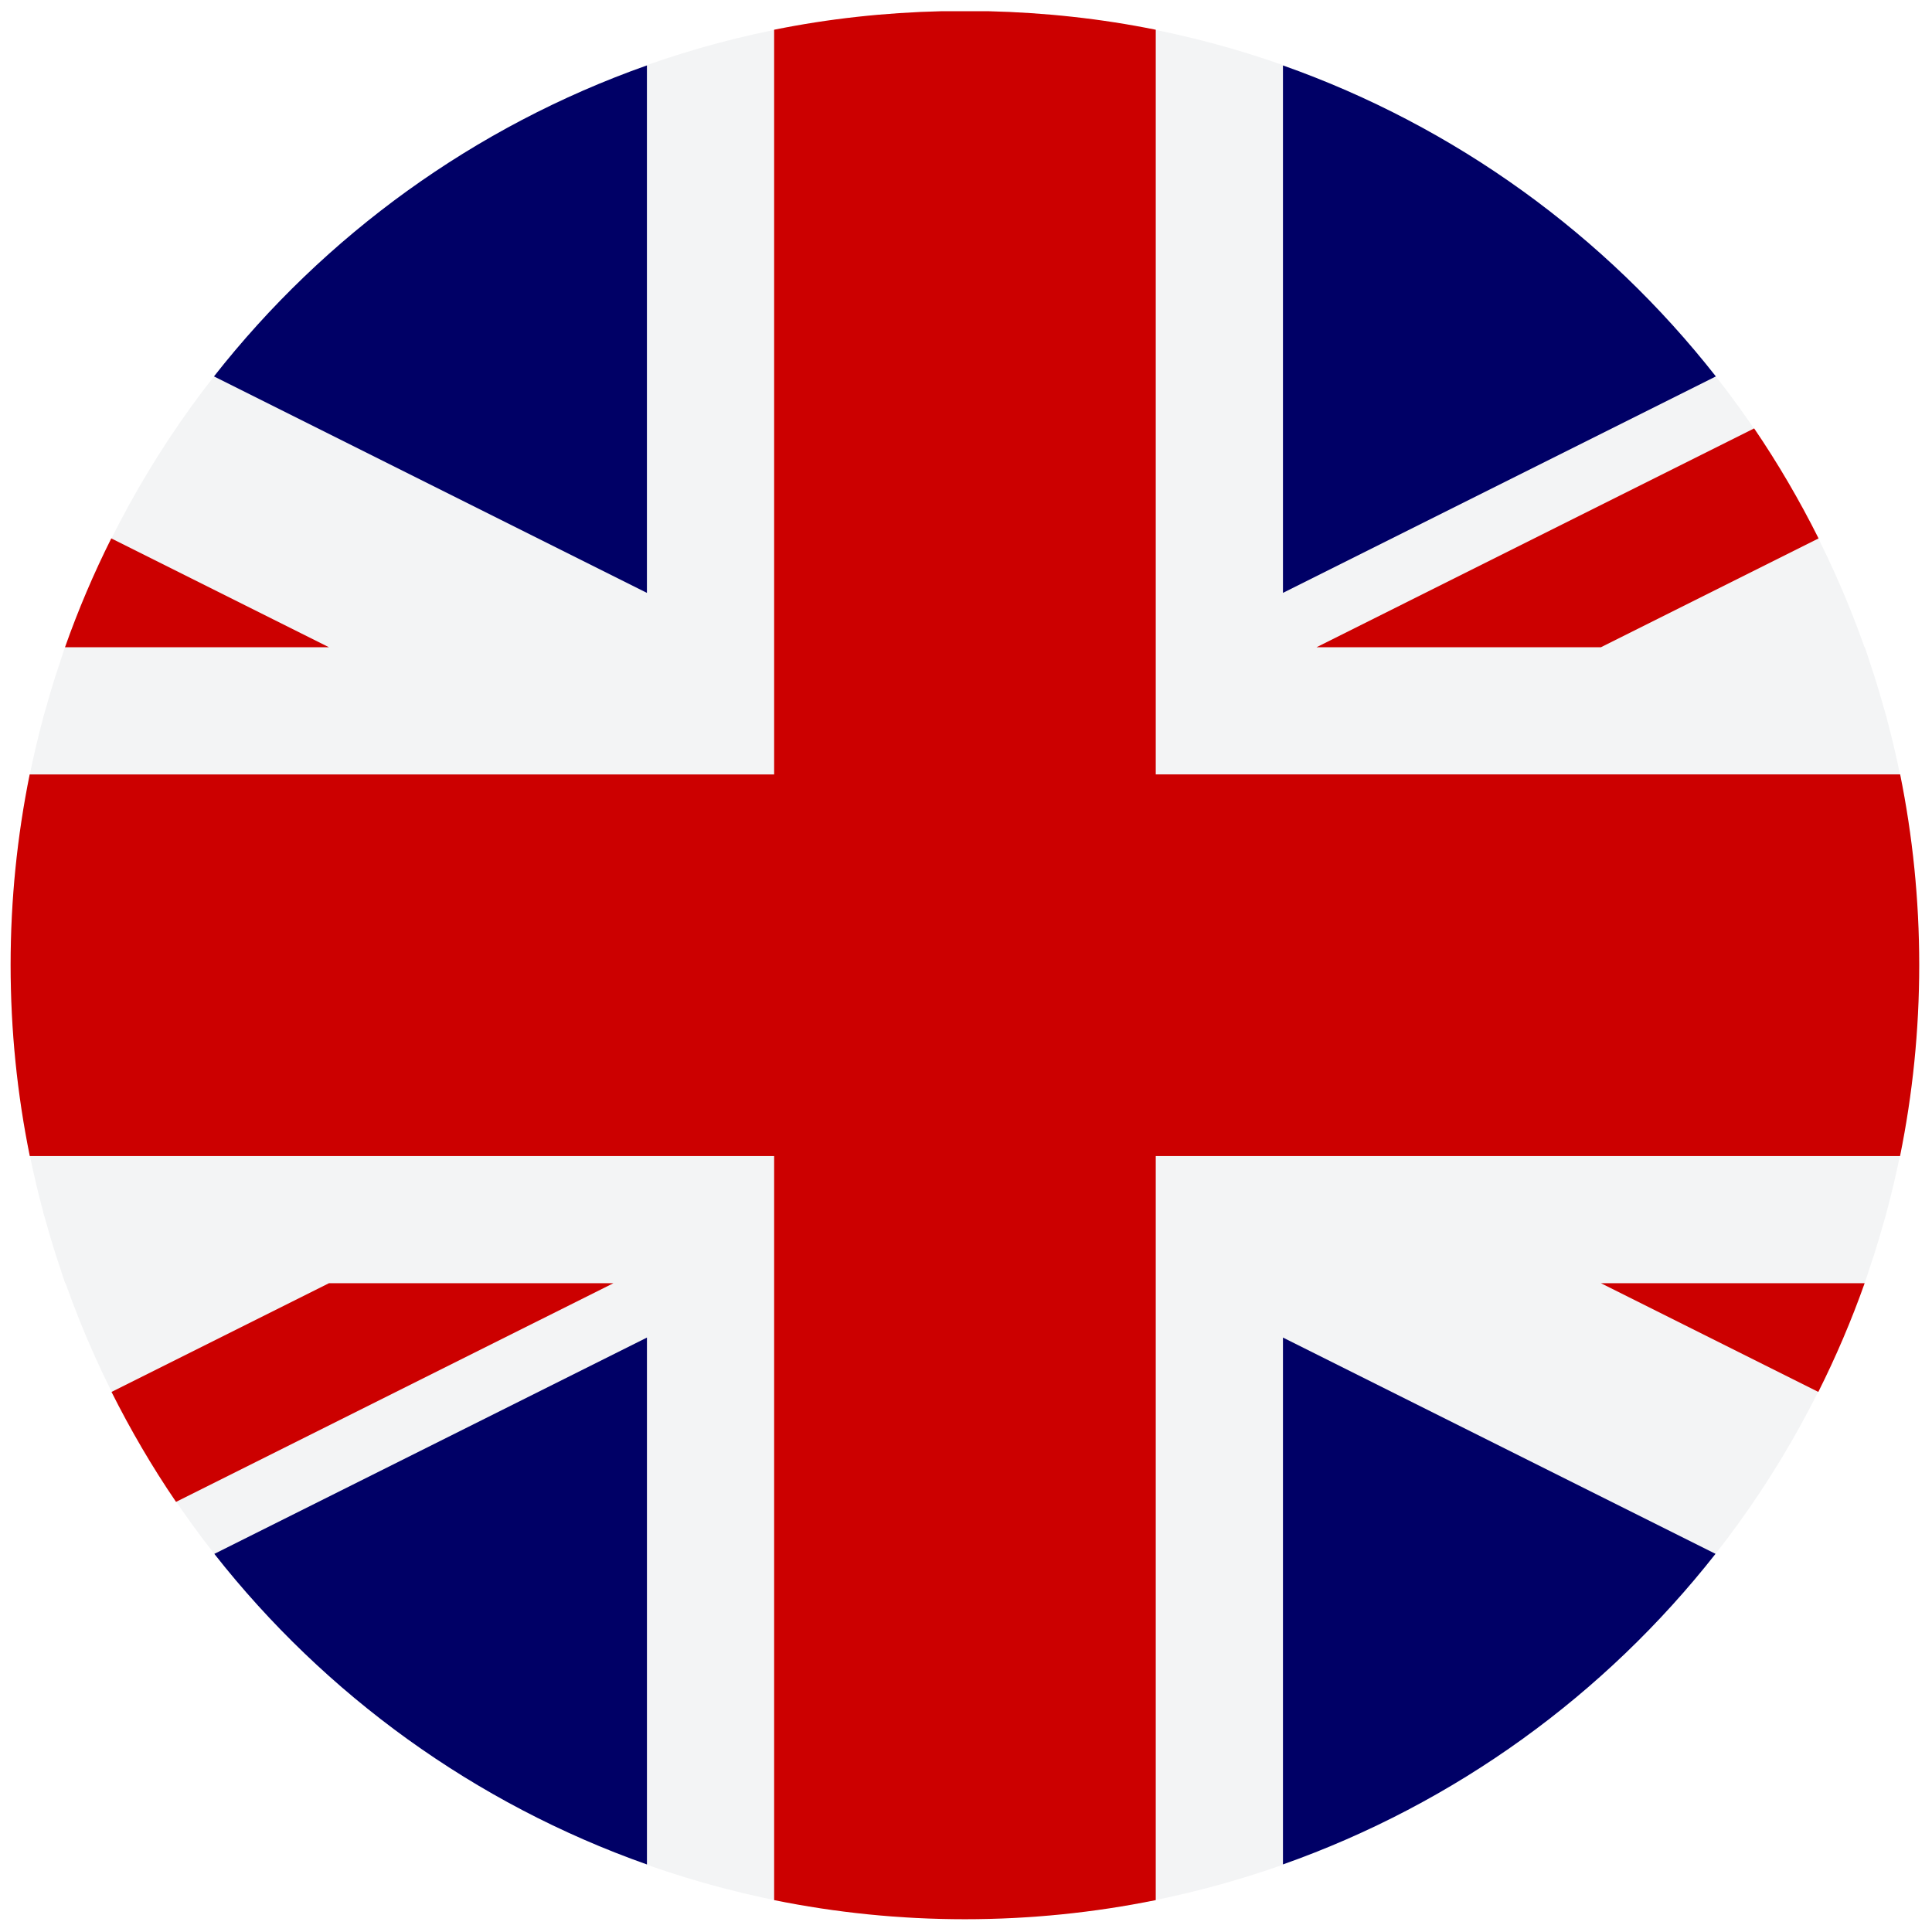
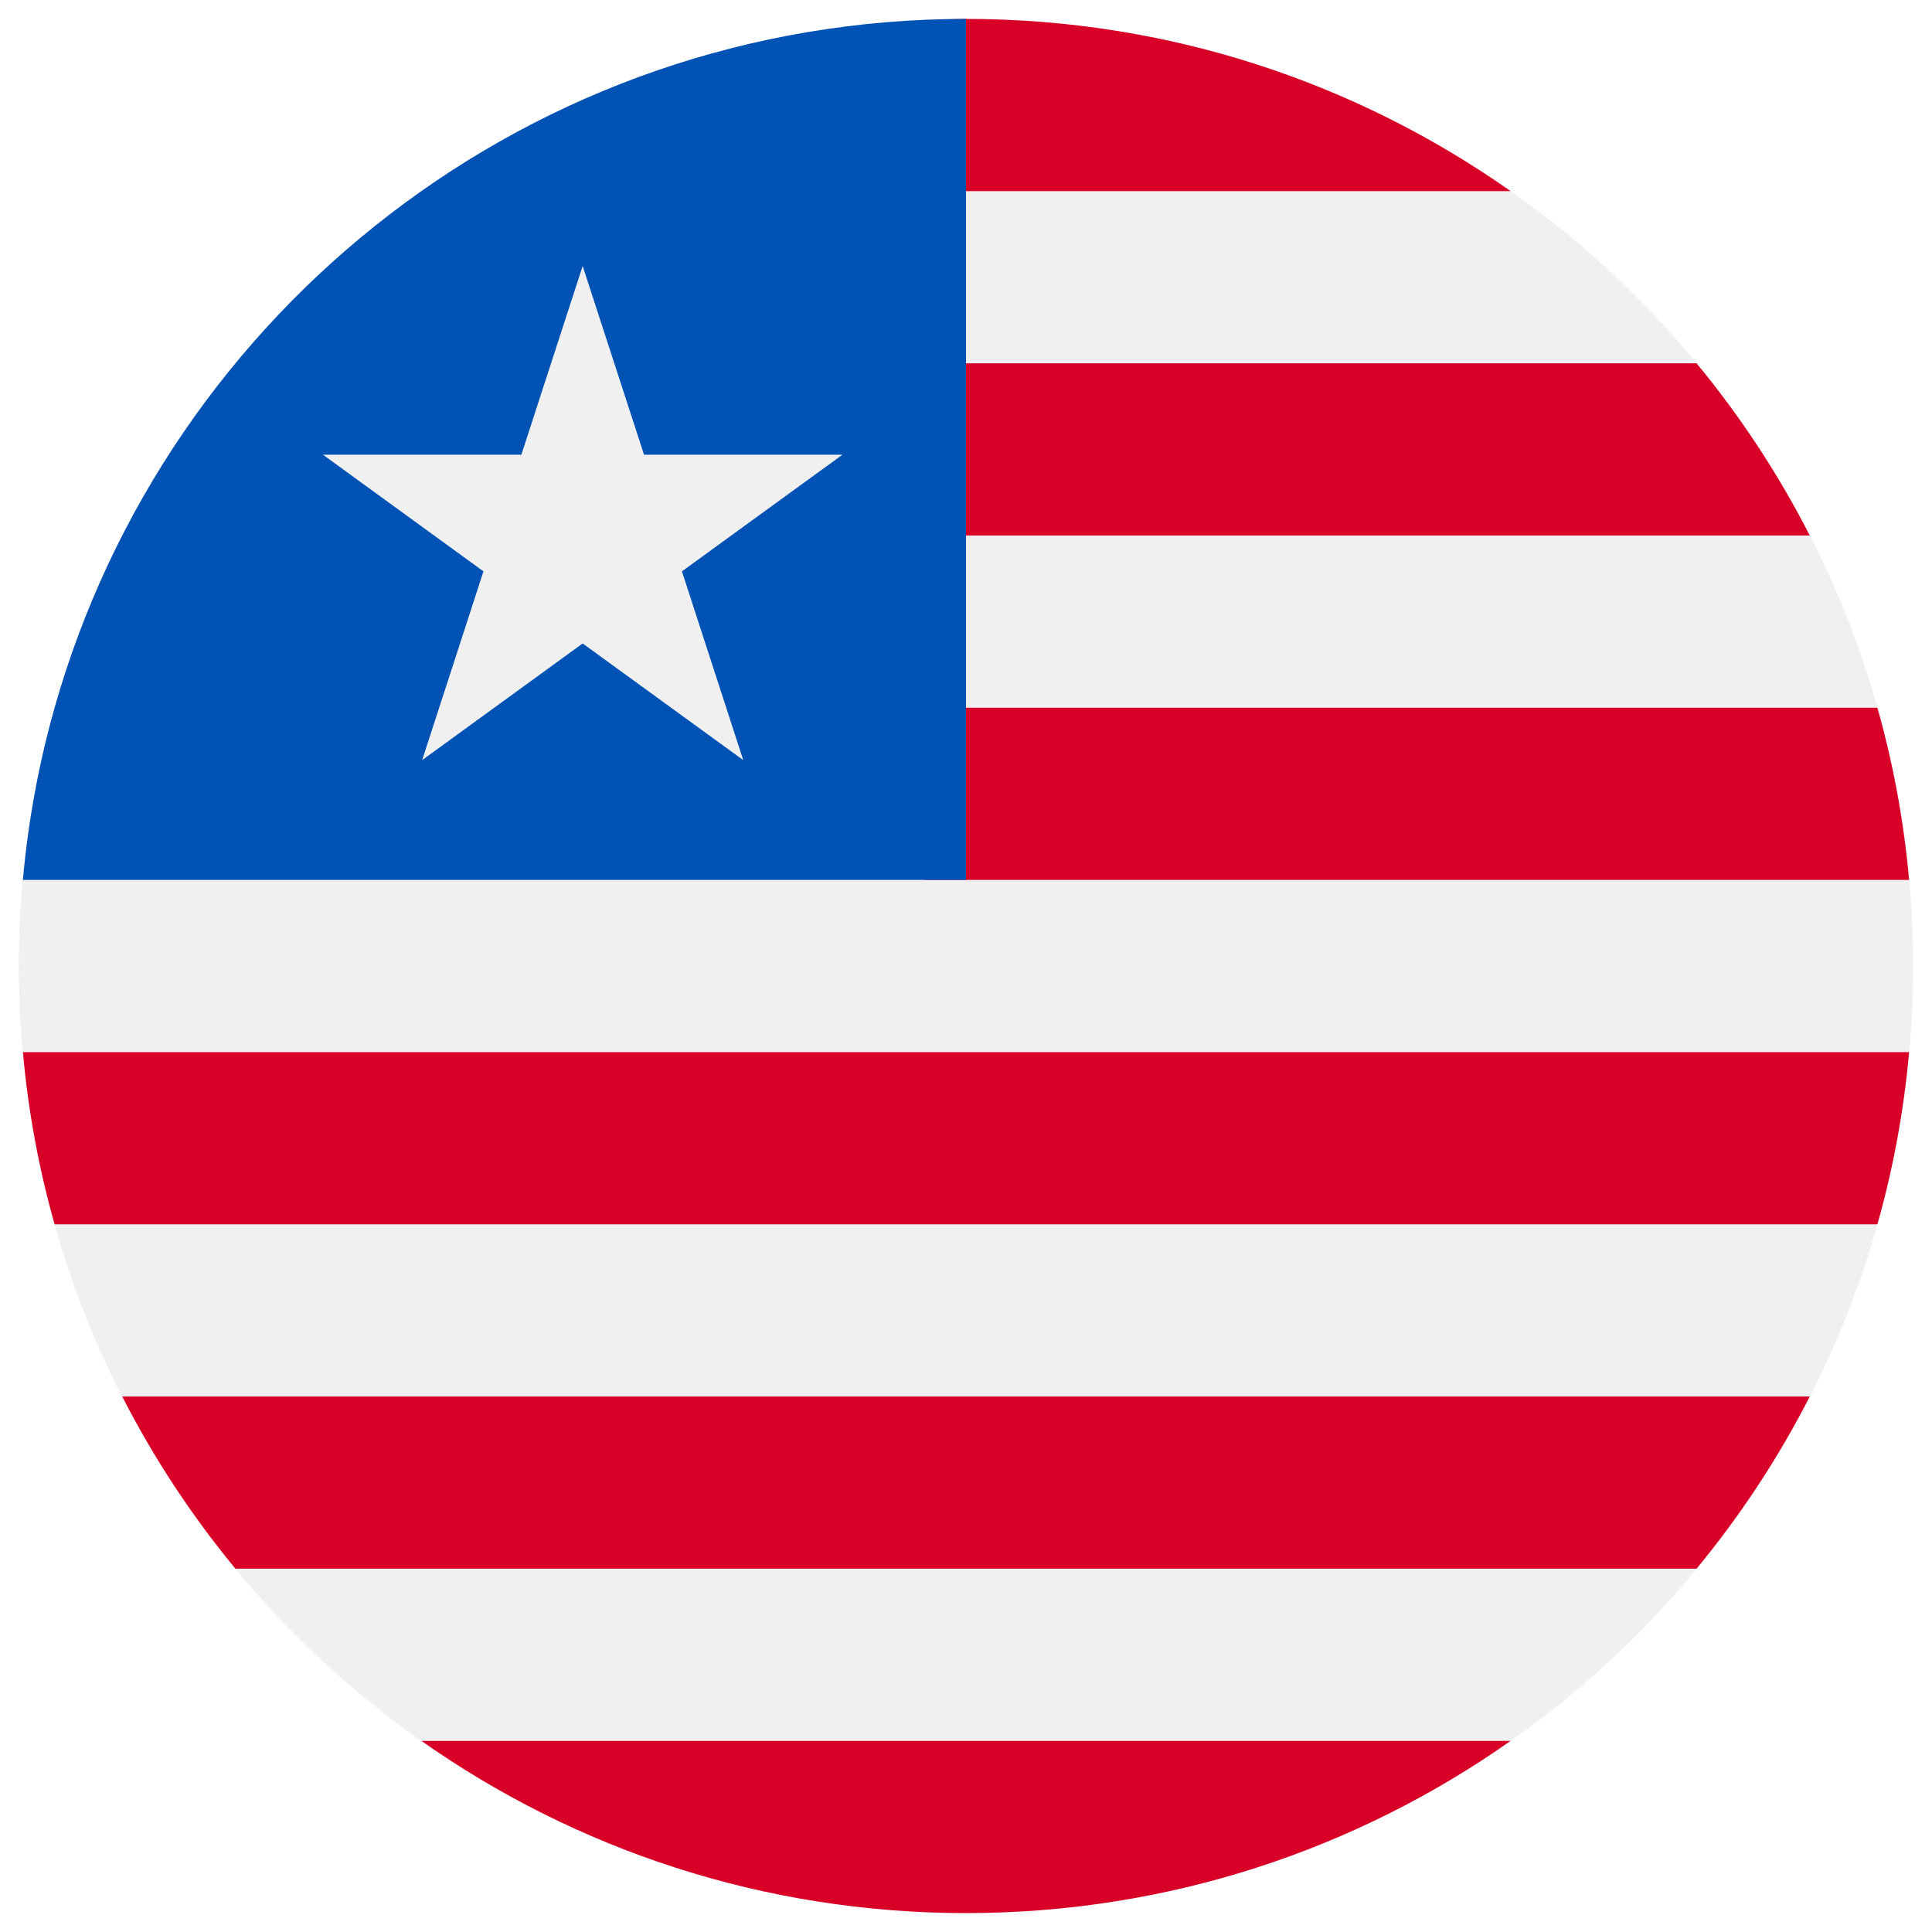
- <svg xmlns="http://www.w3.org/2000/svg" version="1.1" width="256" height="256" viewBox="0 0 256 256" xml:space="preserve">
-   <defs>
- </defs>
-   <g style="stroke: none; stroke-width: 0; stroke-dasharray: none; stroke-linecap: butt; stroke-linejoin: miter; stroke-miterlimit: 10; fill: none; fill-rule: nonzero; opacity: 1;" transform="translate(1.406593 1.406593) scale(2.81 2.81)">
-     <path d="M 88.35 57.052 c 0.034 -0.123 0.076 -0.243 0.109 -0.367 l -0.004 -0.002 C 89.457 52.957 90 49.043 90 45 c 0 -4.033 -0.54 -7.938 -1.538 -11.657 l 0.004 -0.002 c -0.039 -0.146 -0.088 -0.289 -0.128 -0.434 c -0.137 -0.492 -0.28 -0.982 -0.434 -1.468 c -0.081 -0.257 -0.167 -0.512 -0.253 -0.768 c -0.073 -0.217 -0.139 -0.437 -0.215 -0.653 h -0.015 c -1.645 -4.653 -4.021 -8.96 -7.01 -12.768 L 59.997 27.458 V 2.57 c -4.368 -1.544 -9.046 -2.427 -13.915 -2.542 h -2.164 c -4.868 0.115 -9.545 0.998 -13.913 2.541 v 24.889 L 9.589 17.249 c -2.989 3.809 -5.366 8.116 -7.01 12.769 H 2.564 c -0.076 0.216 -0.143 0.436 -0.216 0.653 c -0.086 0.255 -0.172 0.509 -0.253 0.765 c -0.154 0.486 -0.297 0.977 -0.434 1.47 c -0.04 0.145 -0.089 0.287 -0.128 0.432 l 0.004 0.002 C 0.54 37.061 0 40.966 0 45 c 0 4.043 0.543 7.957 1.545 11.684 l -0.004 0.002 c 0.033 0.123 0.074 0.242 0.108 0.365 c 0.146 0.524 0.298 1.046 0.462 1.562 c 0.075 0.236 0.154 0.47 0.233 0.705 c 0.077 0.231 0.148 0.464 0.229 0.693 H 2.59 c 1.647 4.651 4.025 8.955 7.016 12.761 l 20.4 -10.2 v 24.86 C 34.697 89.089 39.741 90 45 90 c 5.26 0 10.305 -0.911 14.997 -2.57 V 62.572 l 20.398 10.199 c 2.991 -3.806 5.368 -8.11 7.015 -12.76 h 0.015 c 0.081 -0.229 0.152 -0.463 0.23 -0.694 c 0.079 -0.234 0.158 -0.468 0.233 -0.704 C 88.052 58.096 88.205 57.575 88.35 57.052 z" style="stroke: none; stroke-width: 1; stroke-dasharray: none; stroke-linecap: butt; stroke-linejoin: miter; stroke-miterlimit: 10; fill: rgb(243,244,245); fill-rule: nonzero; opacity: 1;" transform=" matrix(1 0 0 1 0 0) " stroke-linecap="round" />
-     <path d="M 53.999 0.902 c -2.565 -0.521 -5.213 -0.81 -7.917 -0.874 h -2.164 c -2.703 0.064 -5.35 0.354 -7.914 0.874 v 35.116 H 0.899 C 0.311 38.92 0 41.924 0 45 c 0 3.087 0.312 6.1 0.904 9.012 h 35.1 v 35.087 C 38.911 89.689 41.919 90 45 90 c 3.082 0 6.091 -0.311 8.999 -0.902 V 54.012 h 35.097 C 89.688 51.1 90 48.087 90 45 c 0 -3.076 -0.311 -6.08 -0.899 -8.983 H 53.999 V 0.902 z" style="stroke: none; stroke-width: 1; stroke-dasharray: none; stroke-linecap: butt; stroke-linejoin: miter; stroke-miterlimit: 10; fill: rgb(204,0,0); fill-rule: nonzero; opacity: 1;" transform=" matrix(1 0 0 1 0 0) " stroke-linecap="round" />
-     <path d="M 85.242 65.135 c 0.829 -1.653 1.56 -3.363 2.184 -5.125 H 74.993 L 85.242 65.135 z" style="stroke: none; stroke-width: 1; stroke-dasharray: none; stroke-linecap: butt; stroke-linejoin: miter; stroke-miterlimit: 10; fill: rgb(204,0,0); fill-rule: nonzero; opacity: 1;" transform=" matrix(1 0 0 1 0 0) " stroke-linecap="round" />
-     <path d="M 82.216 19.701 L 61.581 30.019 h 13.412 l 10.261 -5.131 C 84.353 23.088 83.341 21.354 82.216 19.701 z" style="stroke: none; stroke-width: 1; stroke-dasharray: none; stroke-linecap: butt; stroke-linejoin: miter; stroke-miterlimit: 10; fill: rgb(204,0,0); fill-rule: nonzero; opacity: 1;" transform=" matrix(1 0 0 1 0 0) " stroke-linecap="round" />
-     <path d="M 4.747 24.887 c -0.829 1.655 -1.559 3.368 -2.182 5.132 H 15.01 L 4.747 24.887 z" style="stroke: none; stroke-width: 1; stroke-dasharray: none; stroke-linecap: butt; stroke-linejoin: miter; stroke-miterlimit: 10; fill: rgb(204,0,0); fill-rule: nonzero; opacity: 1;" transform=" matrix(1 0 0 1 0 0) " stroke-linecap="round" />
-     <path d="M 7.8 70.321 L 28.422 60.01 H 15.01 L 4.758 65.136 C 5.661 66.936 6.674 68.67 7.8 70.321 z" style="stroke: none; stroke-width: 1; stroke-dasharray: none; stroke-linecap: butt; stroke-linejoin: miter; stroke-miterlimit: 10; fill: rgb(204,0,0); fill-rule: nonzero; opacity: 1;" transform=" matrix(1 0 0 1 0 0) " stroke-linecap="round" />
-     <path d="M 9.605 72.771" style="stroke: none; stroke-width: 1; stroke-dasharray: none; stroke-linecap: butt; stroke-linejoin: miter; stroke-miterlimit: 10; fill: rgb(0,0,102); fill-rule: nonzero; opacity: 1;" transform=" matrix(1 0 0 1 0 0) " stroke-linecap="round" />
-     <path d="M 80.412 17.251" style="stroke: none; stroke-width: 1; stroke-dasharray: none; stroke-linecap: butt; stroke-linejoin: miter; stroke-miterlimit: 10; fill: rgb(0,0,102); fill-rule: nonzero; opacity: 1;" transform=" matrix(1 0 0 1 0 0) " stroke-linecap="round" />
-     <path d="M 80.395 72.77" style="stroke: none; stroke-width: 1; stroke-dasharray: none; stroke-linecap: butt; stroke-linejoin: miter; stroke-miterlimit: 10; fill: rgb(0,0,102); fill-rule: nonzero; opacity: 1;" transform=" matrix(1 0 0 1 0 0) " stroke-linecap="round" />
-     <path d="M 9.589 17.25" style="stroke: none; stroke-width: 1; stroke-dasharray: none; stroke-linecap: butt; stroke-linejoin: miter; stroke-miterlimit: 10; fill: rgb(0,0,102); fill-rule: nonzero; opacity: 1;" transform=" matrix(1 0 0 1 0 0) " stroke-linecap="round" />
-     <path d="M 9.589 17.249 l 20.416 10.208 v -3.99 V 2.584 C 21.874 5.458 14.813 10.593 9.589 17.249 z" style="stroke: none; stroke-width: 1; stroke-dasharray: none; stroke-linecap: butt; stroke-linejoin: miter; stroke-miterlimit: 10; fill: rgb(0,0,102); fill-rule: nonzero; opacity: 1;" transform=" matrix(1 0 0 1 0 0) " stroke-linecap="round" />
-     <path d="M 59.997 2.585 v 22.302 v 2.57 L 80.411 17.25 C 75.188 10.594 68.128 5.459 59.997 2.585 z" style="stroke: none; stroke-width: 1; stroke-dasharray: none; stroke-linecap: butt; stroke-linejoin: miter; stroke-miterlimit: 10; fill: rgb(0,0,102); fill-rule: nonzero; opacity: 1;" transform=" matrix(1 0 0 1 0 0) " stroke-linecap="round" />
-     <path d="M 30.006 72.77 V 62.572 l -20.4 10.2 c 5.222 6.646 12.276 11.774 20.4 14.646 V 72.77 z" style="stroke: none; stroke-width: 1; stroke-dasharray: none; stroke-linecap: butt; stroke-linejoin: miter; stroke-miterlimit: 10; fill: rgb(0,0,102); fill-rule: nonzero; opacity: 1;" transform=" matrix(1 0 0 1 0 0) " stroke-linecap="round" />
-     <path d="M 59.997 62.572 v 9.296 v 15.548 c 8.123 -2.872 15.176 -8 20.398 -14.646 L 59.997 62.572 z" style="stroke: none; stroke-width: 1; stroke-dasharray: none; stroke-linecap: butt; stroke-linejoin: miter; stroke-miterlimit: 10; fill: rgb(0,0,102); fill-rule: nonzero; opacity: 1;" transform=" matrix(1 0 0 1 0 0) " stroke-linecap="round" />
-   </g>
+ <svg xmlns="http://www.w3.org/2000/svg" width="34" height="34" viewBox="0 0 34 34" fill="none">
+   <path d="M17 33.667C26.205 33.667 33.667 26.205 33.667 17C33.667 7.795 26.205 0.333 17 0.333C7.795 0.333 0.333 7.795 0.333 17C0.333 26.205 7.795 33.667 17 33.667Z" fill="#F0F0F0" />
+   <path d="M4.143 6.394H29.857C28.907 5.244 27.806 4.224 26.584 3.364H7.416C6.194 4.224 5.093 5.244 4.143 6.394Z" fill="#F0F0F0" />
+   <path d="M0.333 17C0.333 17.511 0.358 18.016 0.403 18.515H33.597C33.642 18.016 33.667 17.511 33.667 17C33.667 16.489 33.642 15.984 33.597 15.485H0.403C0.358 15.984 0.333 16.489 0.333 17H0.333Z" fill="#F0F0F0" />
+   <path d="M2.151 24.576H31.849C32.34 23.616 32.74 22.602 33.039 21.546H0.961C1.26 22.602 1.66 23.616 2.151 24.576Z" fill="#F0F0F0" />
+   <path d="M7.416 30.637H26.584C27.805 29.776 28.907 28.756 29.857 27.606H4.143C5.093 28.756 6.194 29.776 7.416 30.637Z" fill="#F0F0F0" />
+   <path d="M0.961 12.455H33.039C32.74 11.398 32.34 10.384 31.849 9.424H2.151C1.66 10.384 1.26 11.398 0.961 12.455Z" fill="#F0F0F0" />
+   <path d="M8.304 3.364H26.584C23.873 1.455 20.567 0.333 17 0.333C14.826 0.333 11.015 1.455 8.304 3.364Z" fill="#D80027" />
+   <path d="M16.275 9.424H31.849C31.295 8.34 30.626 7.325 29.857 6.394H16.275V9.424Z" fill="#D80027" />
+   <path d="M16.275 15.485H33.597C33.504 14.444 33.315 13.431 33.039 12.455H16.275V15.485Z" fill="#D80027" />
+   <path d="M0.961 21.546H33.039C33.315 20.57 33.504 19.556 33.597 18.516H0.403C0.496 19.556 0.685 20.569 0.961 21.546Z" fill="#D80027" />
+   <path d="M4.143 27.606H29.857C30.625 26.675 31.295 25.66 31.849 24.576H2.151C2.705 25.66 3.374 26.675 4.143 27.606Z" fill="#D80027" />
+   <path d="M17 33.667C20.568 33.667 23.873 32.545 26.584 30.637H7.416C10.127 32.545 13.432 33.667 17 33.667Z" fill="#D80027" />
+   <path d="M0.961 12.455C0.685 13.431 0.496 14.444 0.403 15.485H17V0.333C9.371 0.333 2.939 5.459 0.961 12.455Z" fill="#0052B4" />
+   <path d="M10.254 4.681L11.334 8.002H14.826L12.001 10.055L13.08 13.377L10.254 11.324L7.429 13.377L8.508 10.055L5.683 8.002H9.175L10.254 4.681Z" fill="#F0F0F0" />
</svg>
